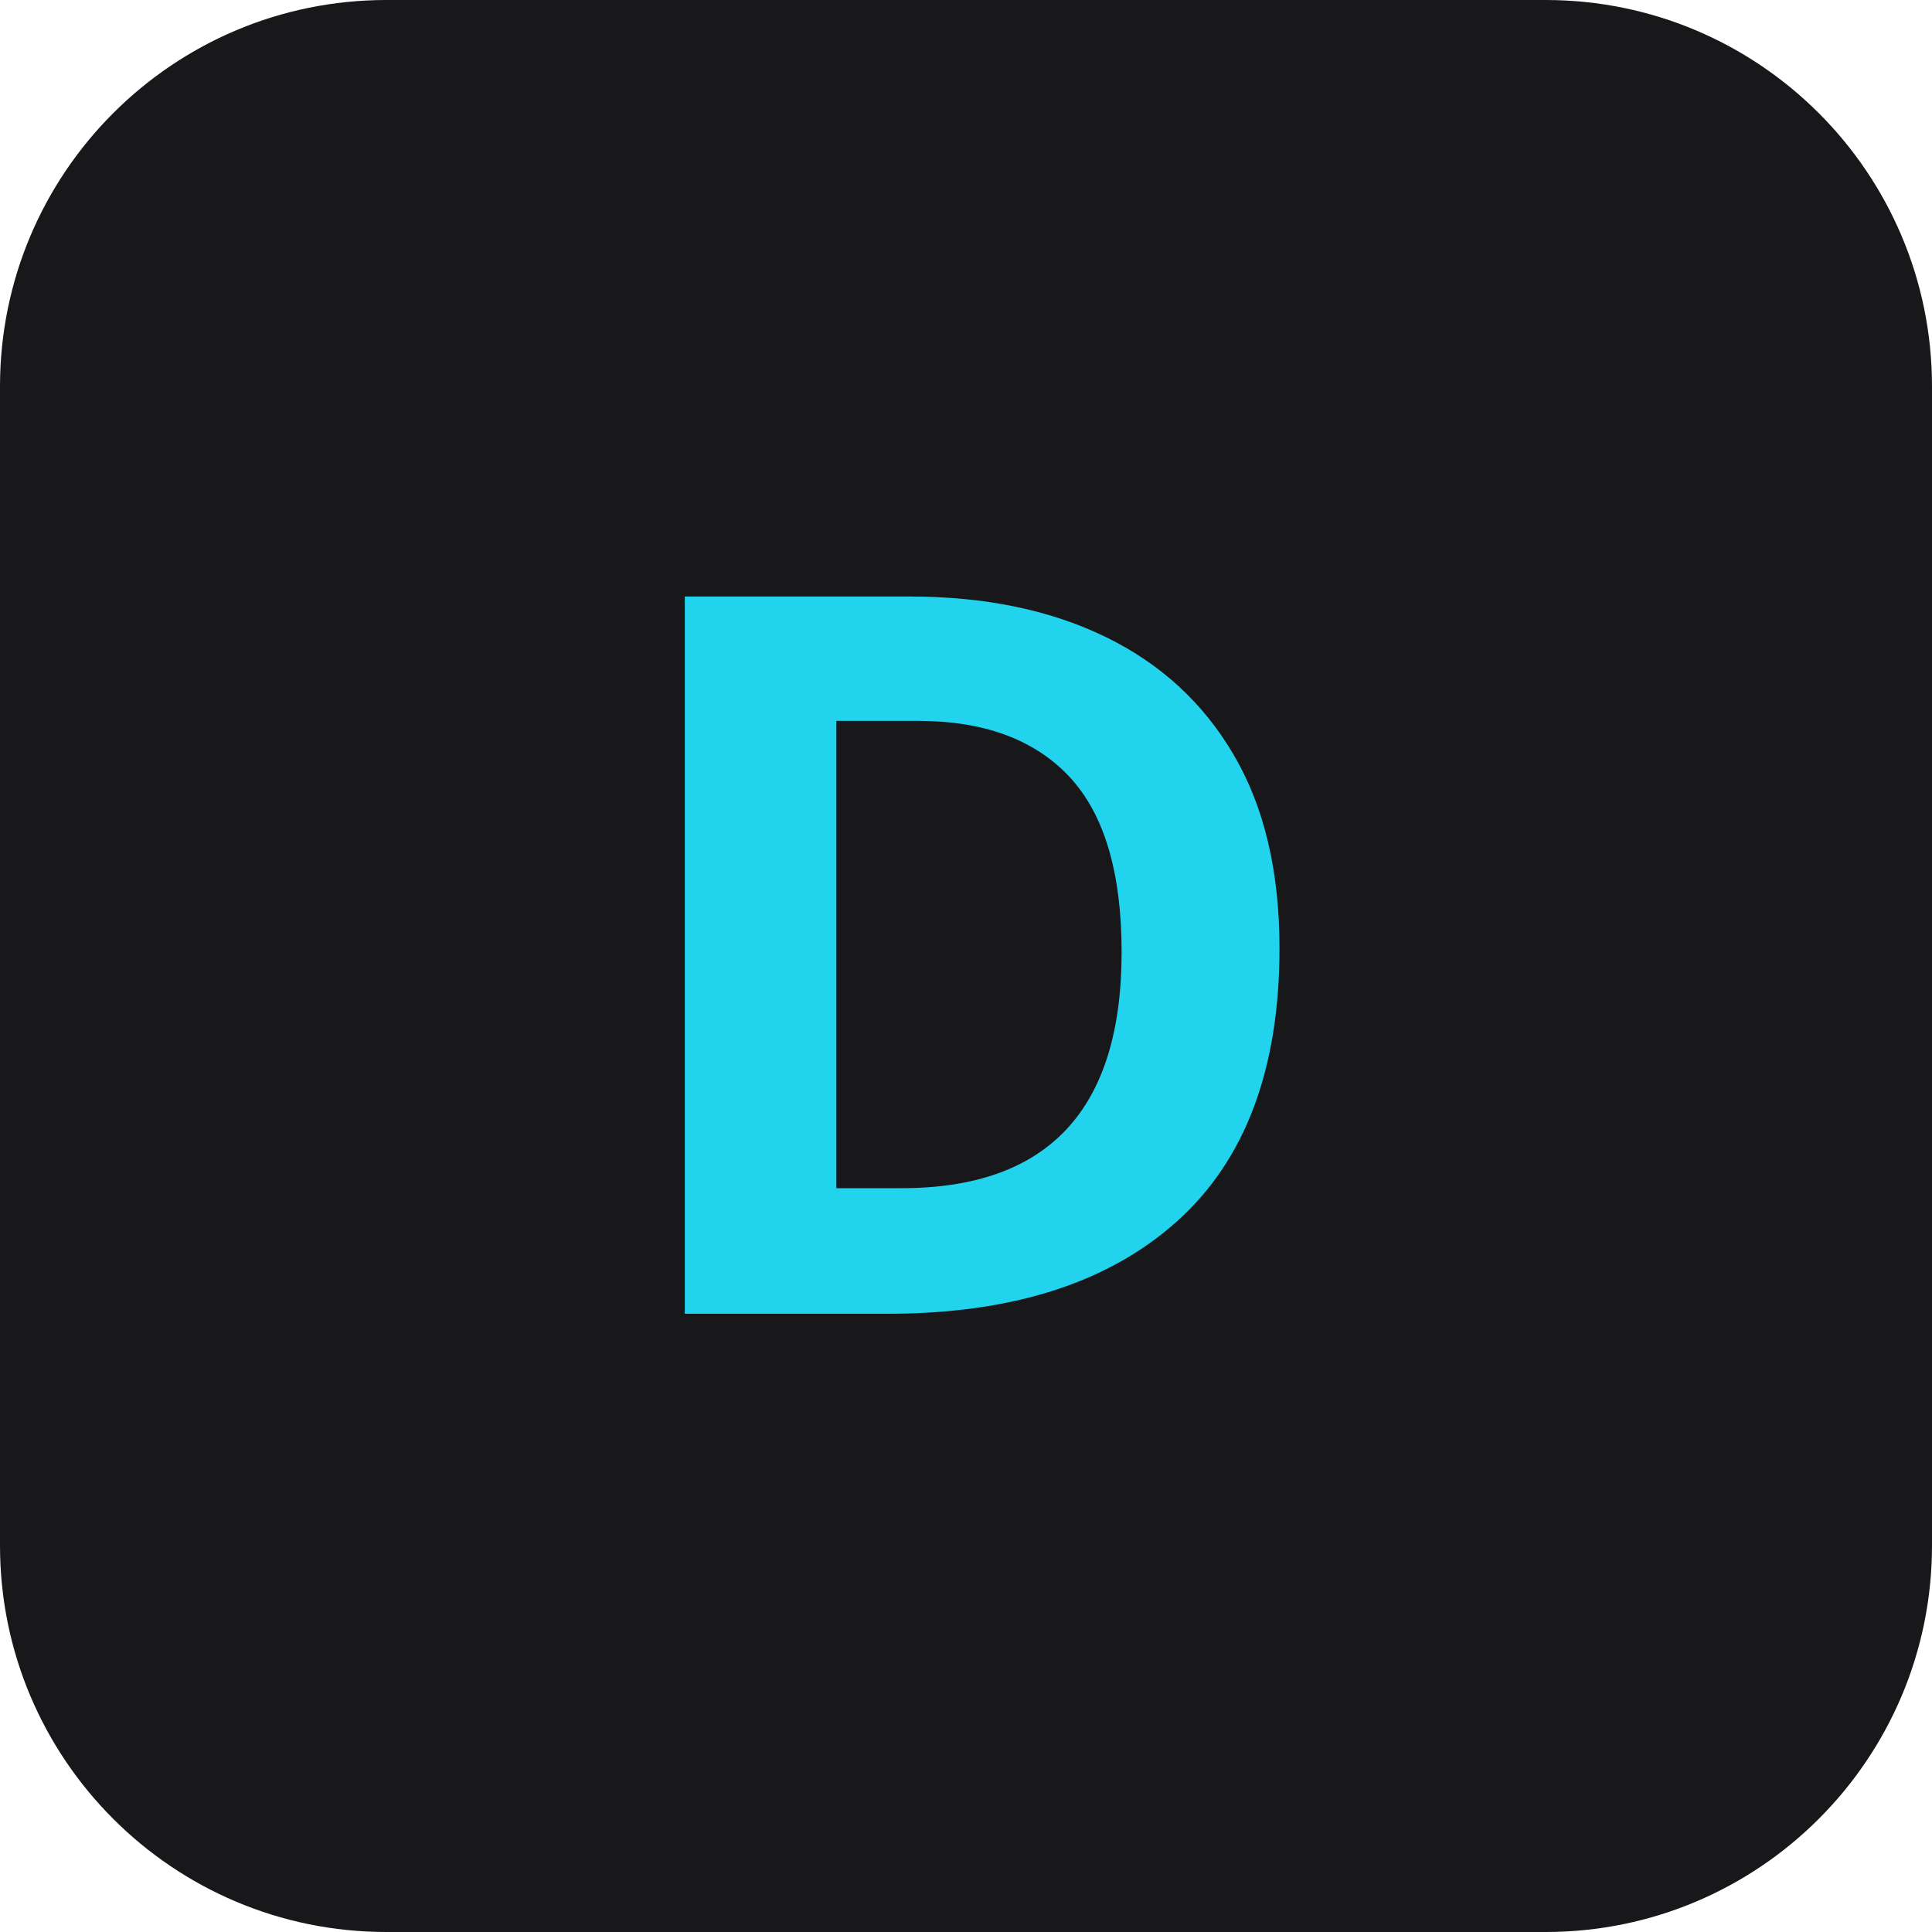
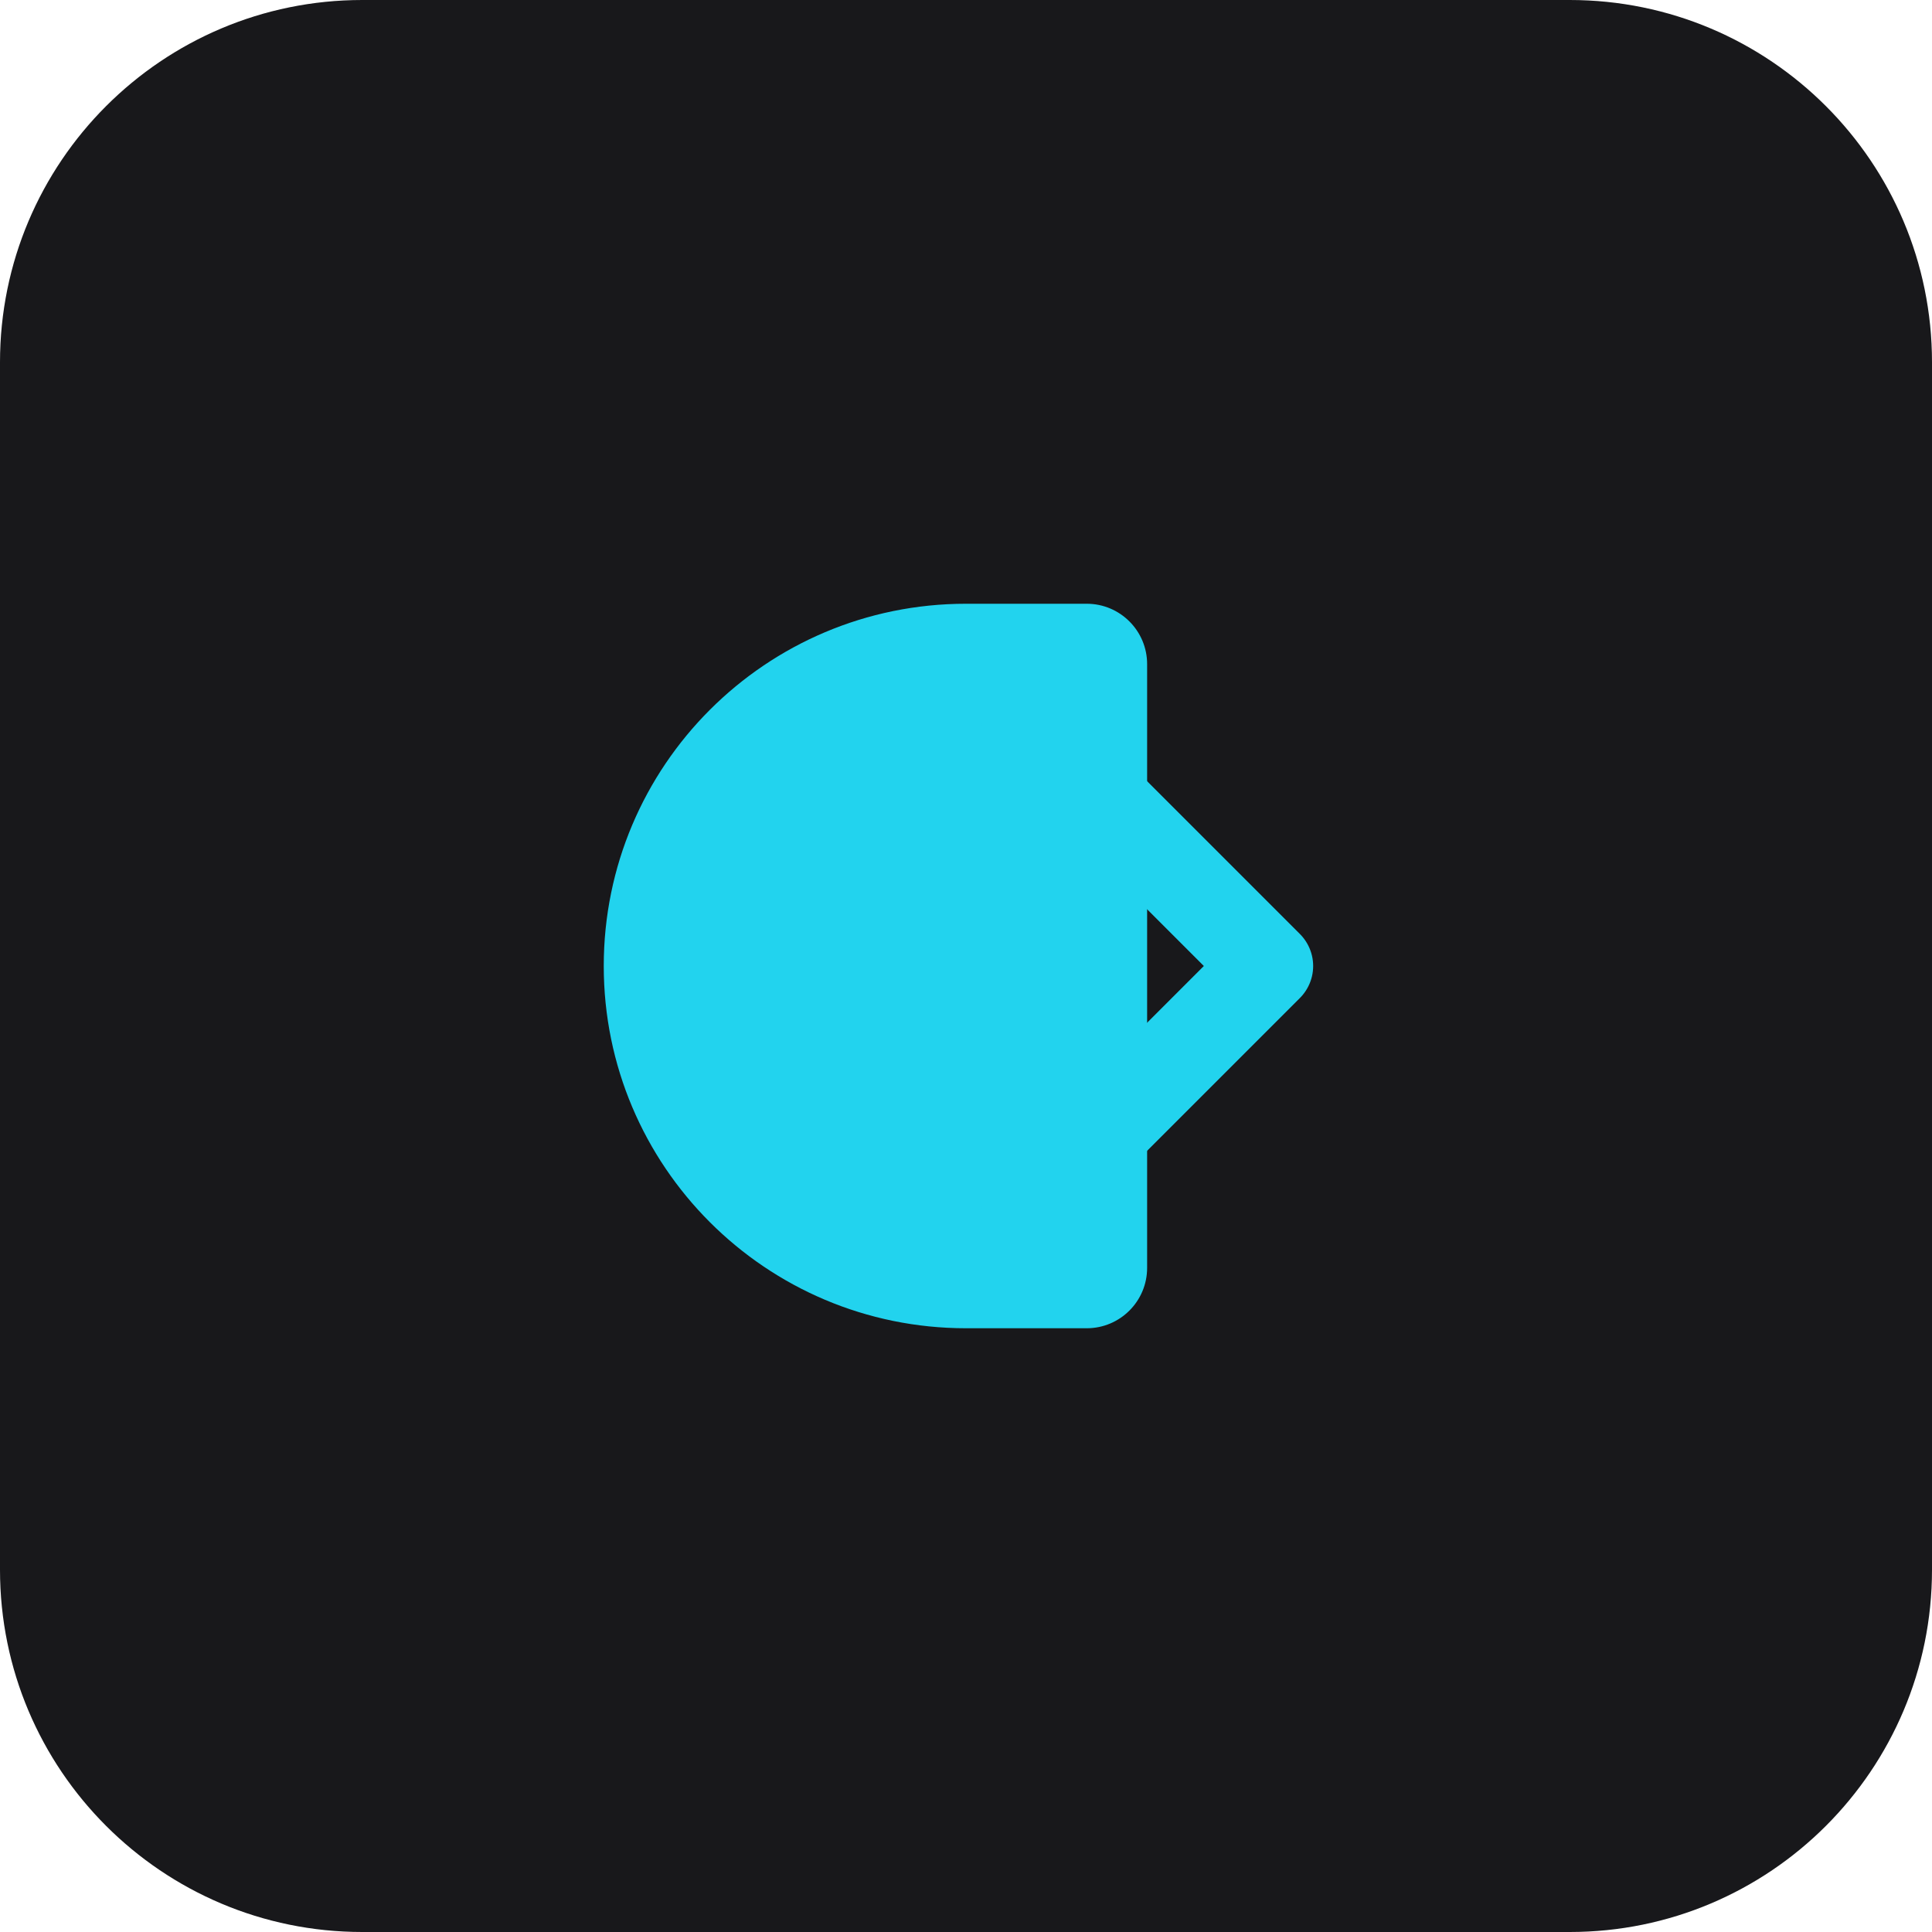
- <svg xmlns="http://www.w3.org/2000/svg" viewBox="0 0 100 100">
-   <rect width="100" height="100" rx="20" fill="#18181b" />
-   <text x="50" y="68" font-family="system-ui, sans-serif" font-size="52" font-weight="700" fill="#22d3ee" text-anchor="middle">D</text>
+ <svg xmlns="http://www.w3.org/2000/svg" viewBox="0 0 32 32">
+   <rect width="32" height="32" rx="6" fill="#18181b" />
+   <path d="M10 16c0-3.314 2.686-6 6-6h2c.552 0 1 .448 1 1v10c0 .552-.448 1-1 1h-2c-3.314 0-6-2.686-6-6z" fill="#22d3ee" />
+   <path d="M17 12l4 4-4 4" stroke="#22d3ee" stroke-width="1.5" stroke-linecap="round" stroke-linejoin="round" fill="none" />
</svg>
